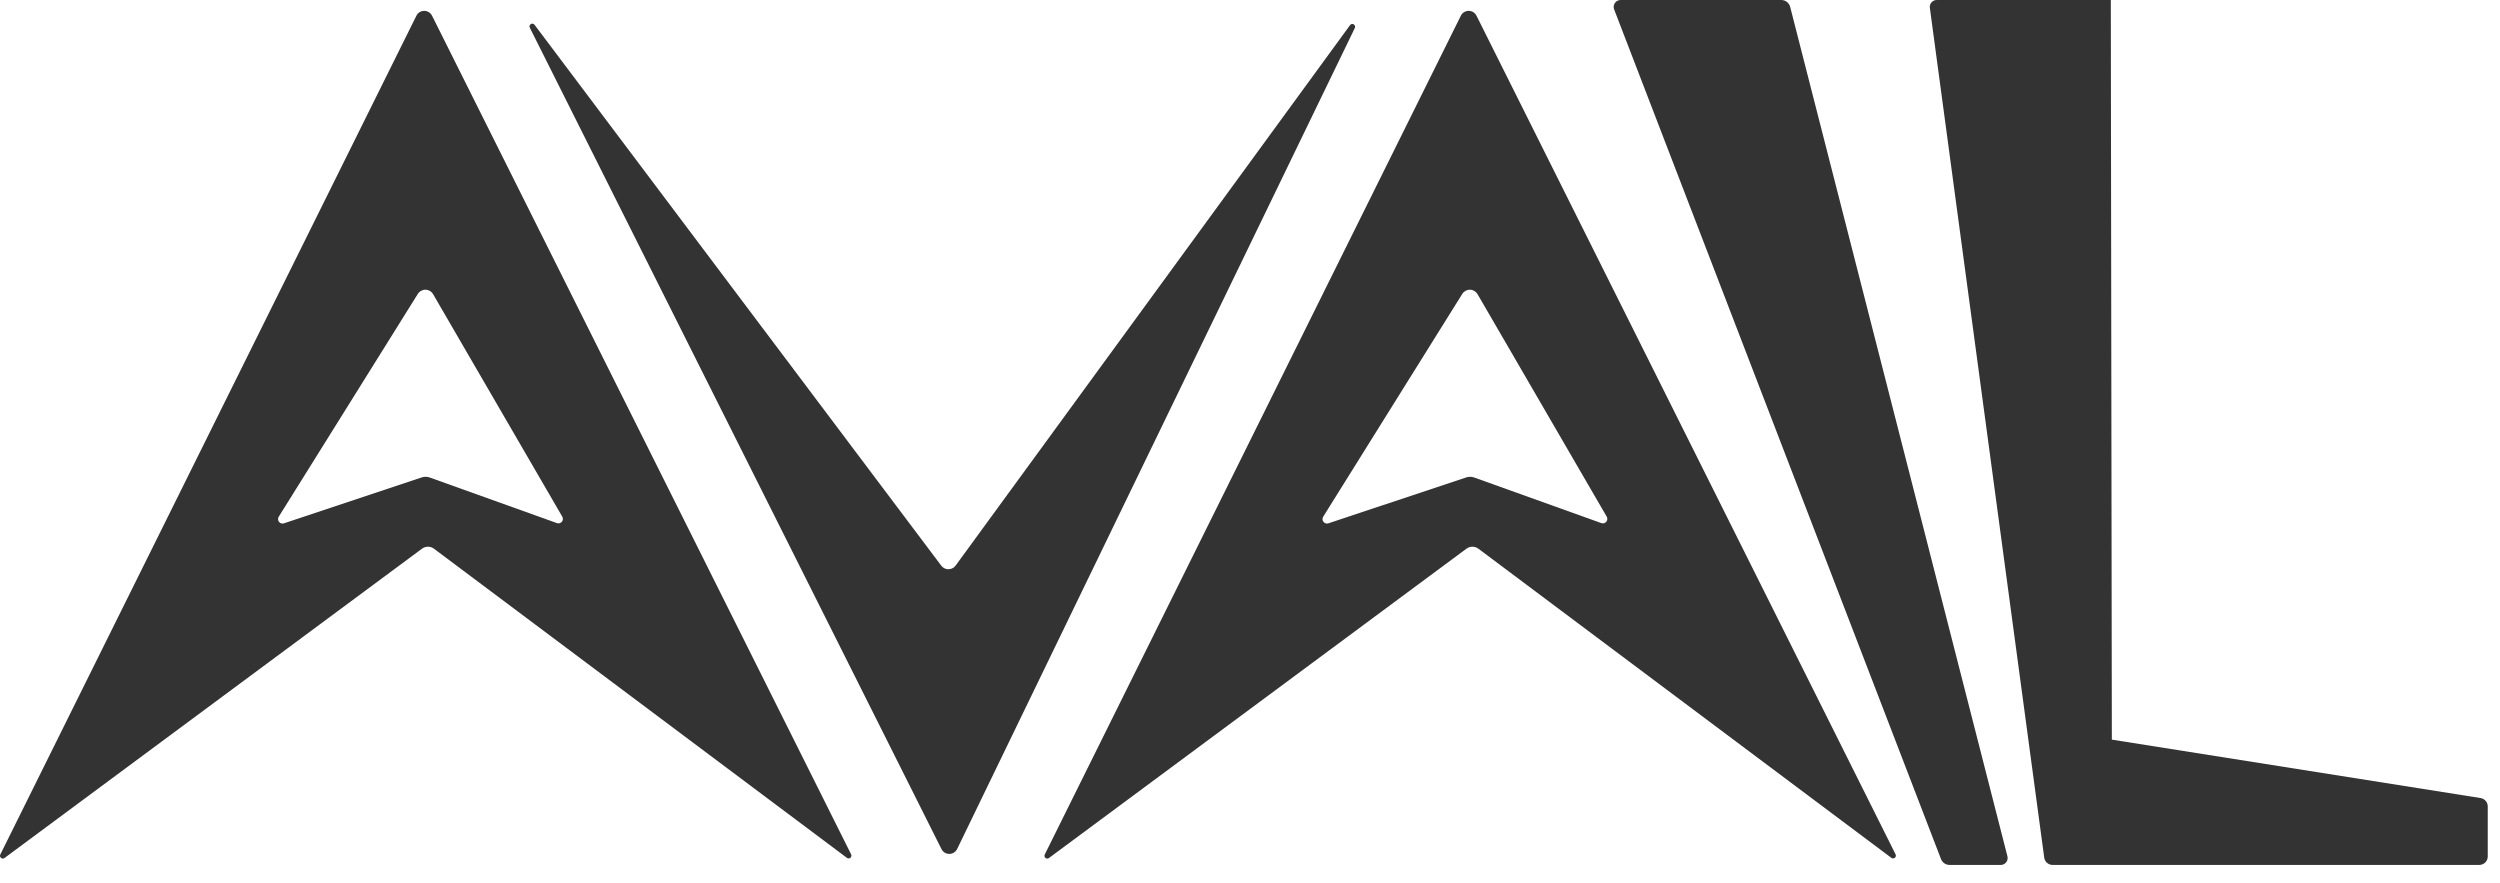
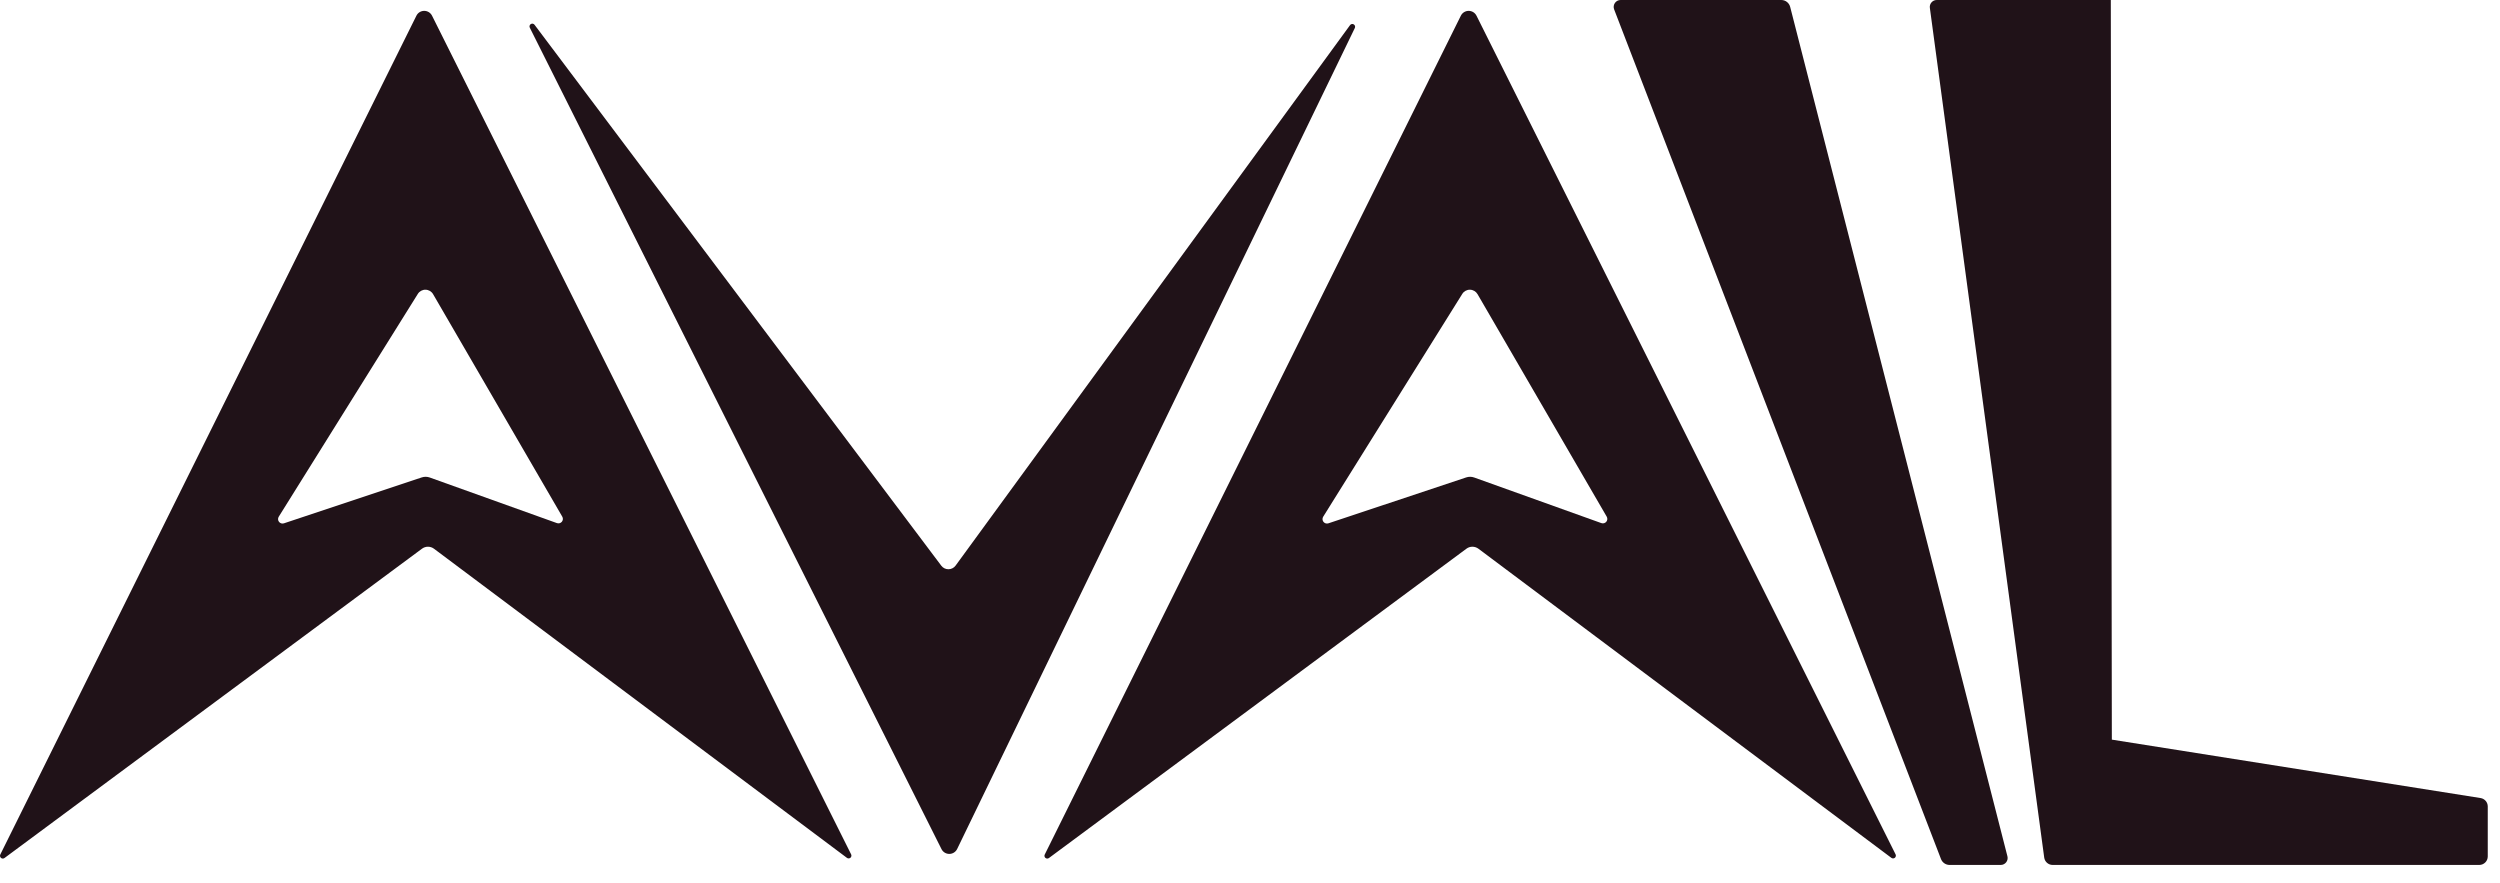
<svg xmlns="http://www.w3.org/2000/svg" width="100%" height="100%" viewBox="0 0 136 48" version="1.1" xml:space="preserve" style="fill-rule:evenodd;clip-rule:evenodd;stroke-linejoin:round;stroke-miterlimit:2;">
-   <path d="M105.357,0c-0.109,0 -0.212,0.047 -0.283,0.129c-0.072,0.082 -0.105,0.19 -0.09,0.298c0.596,4.43 5.642,41.925 6.221,46.225c0.031,0.23 0.227,0.401 0.459,0.401c2.872,0 20.148,0 23.207,0c0.256,0 0.463,-0.207 0.463,-0.463c-0,-0.709 -0,-2.053 -0,-2.719c-0,-0.228 -0.166,-0.422 -0.391,-0.457c-2.828,-0.448 -20.059,-3.178 -20.059,-3.178l-0.056,-40.236l-9.471,0Zm-17.197,0c-0.124,-0 -0.24,0.061 -0.31,0.163c-0.07,0.103 -0.086,0.233 -0.041,0.349c1.859,4.834 16.294,42.355 17.781,46.22c0.074,0.193 0.26,0.321 0.468,0.321c0.646,0 2.041,0 2.781,0c0.117,0 0.227,-0.054 0.298,-0.146c0.071,-0.091 0.096,-0.211 0.067,-0.324c-1.185,-4.633 -10.752,-42.038 -11.818,-46.206c-0.056,-0.222 -0.256,-0.377 -0.485,-0.377c-1.51,0 -6.982,0 -8.741,0Zm-31.099,46.677c-0.057,0.042 -0.135,0.039 -0.189,-0.006c-0.054,-0.045 -0.07,-0.121 -0.038,-0.184c2.417,-4.874 19.698,-39.71 22.636,-45.632c0.08,-0.162 0.245,-0.264 0.425,-0.264c0.18,-0 0.345,0.101 0.426,0.263c2.955,5.915 20.346,40.716 22.799,45.624c0.031,0.063 0.015,0.139 -0.039,0.185c-0.054,0.045 -0.132,0.047 -0.189,0.005c-3.163,-2.368 -19.911,-14.905 -22.465,-16.817c-0.194,-0.145 -0.46,-0.146 -0.654,-0.001c-2.577,1.908 -19.547,14.482 -22.712,16.827Zm-56.818,-0c-0.057,0.042 -0.135,0.039 -0.188,-0.006c-0.054,-0.045 -0.07,-0.121 -0.039,-0.184c2.417,-4.874 19.698,-39.71 22.636,-45.632c0.08,-0.162 0.245,-0.264 0.425,-0.264c0.18,-0 0.345,0.101 0.426,0.263c2.956,5.915 20.346,40.716 22.799,45.624c0.031,0.063 0.015,0.139 -0.039,0.185c-0.054,0.045 -0.132,0.047 -0.189,0.005c-3.162,-2.368 -19.911,-14.905 -22.465,-16.817c-0.193,-0.145 -0.46,-0.146 -0.654,-0.001c-2.576,1.908 -19.547,14.482 -22.712,16.827Zm28.835,-45.33c-0.047,-0.063 -0.134,-0.08 -0.201,-0.038c-0.067,0.041 -0.092,0.127 -0.056,0.197c3.667,7.318 19.565,39.037 22.396,44.685c0.081,0.162 0.247,0.264 0.428,0.262c0.18,-0.001 0.345,-0.105 0.424,-0.268c2.741,-5.659 18.075,-37.315 21.634,-44.662c0.034,-0.071 0.009,-0.156 -0.059,-0.197c-0.067,-0.04 -0.155,-0.023 -0.201,0.041c-4.011,5.496 -18.873,25.859 -21.459,29.402c-0.09,0.124 -0.234,0.197 -0.387,0.198c-0.153,0.002 -0.298,-0.07 -0.39,-0.192c-2.655,-3.532 -18.016,-23.959 -22.129,-29.428Zm-13.632,27.122c-0.097,0.032 -0.204,-0 -0.268,-0.08c-0.063,-0.081 -0.069,-0.192 -0.015,-0.279c1.346,-2.157 6.112,-9.791 7.567,-12.122c0.09,-0.144 0.249,-0.231 0.418,-0.228c0.17,0.003 0.326,0.094 0.411,0.241c1.362,2.346 5.777,9.95 7.029,12.106c0.052,0.088 0.042,0.199 -0.023,0.277c-0.065,0.078 -0.172,0.108 -0.268,0.073c-1.621,-0.581 -5.902,-2.116 -6.917,-2.48c-0.141,-0.051 -0.295,-0.053 -0.438,-0.005c-1.072,0.357 -5.77,1.922 -7.496,2.497Zm56.818,-0c-0.098,0.032 -0.204,-0 -0.268,-0.08c-0.063,-0.081 -0.069,-0.192 -0.015,-0.279c1.346,-2.157 6.112,-9.791 7.567,-12.122c0.09,-0.144 0.249,-0.231 0.418,-0.228c0.17,0.003 0.325,0.094 0.411,0.241c1.362,2.346 5.777,9.95 7.029,12.106c0.051,0.088 0.042,0.199 -0.023,0.277c-0.065,0.078 -0.173,0.108 -0.269,0.073c-1.62,-0.581 -5.901,-2.116 -6.916,-2.48c-0.141,-0.051 -0.295,-0.053 -0.438,-0.005c-1.072,0.357 -5.77,1.922 -7.496,2.497Z" style="fill:#333333;" />
+   <path d="M105.357,0c-0.109,0 -0.212,0.047 -0.283,0.129c-0.072,0.082 -0.105,0.19 -0.09,0.298c0.596,4.43 5.642,41.925 6.221,46.225c0.031,0.23 0.227,0.401 0.459,0.401c2.872,0 20.148,0 23.207,0c0.256,0 0.463,-0.207 0.463,-0.463c-0,-0.709 -0,-2.053 -0,-2.719c-0,-0.228 -0.166,-0.422 -0.391,-0.457c-2.828,-0.448 -20.059,-3.178 -20.059,-3.178l-0.056,-40.236l-9.471,0Zm-17.197,0c-0.124,-0 -0.24,0.061 -0.31,0.163c-0.07,0.103 -0.086,0.233 -0.041,0.349c1.859,4.834 16.294,42.355 17.781,46.22c0.074,0.193 0.26,0.321 0.468,0.321c0.646,0 2.041,0 2.781,0c0.117,0 0.227,-0.054 0.298,-0.146c0.071,-0.091 0.096,-0.211 0.067,-0.324c-1.185,-4.633 -10.752,-42.038 -11.818,-46.206c-0.056,-0.222 -0.256,-0.377 -0.485,-0.377c-1.51,0 -6.982,0 -8.741,0Zm-31.099,46.677c-0.057,0.042 -0.135,0.039 -0.189,-0.006c-0.054,-0.045 -0.07,-0.121 -0.038,-0.184c2.417,-4.874 19.698,-39.71 22.636,-45.632c0.08,-0.162 0.245,-0.264 0.425,-0.264c0.18,-0 0.345,0.101 0.426,0.263c2.955,5.915 20.346,40.716 22.799,45.624c0.031,0.063 0.015,0.139 -0.039,0.185c-0.054,0.045 -0.132,0.047 -0.189,0.005c-3.163,-2.368 -19.911,-14.905 -22.465,-16.817c-0.194,-0.145 -0.46,-0.146 -0.654,-0.001c-2.577,1.908 -19.547,14.482 -22.712,16.827Zm-56.818,-0c-0.057,0.042 -0.135,0.039 -0.188,-0.006c-0.054,-0.045 -0.07,-0.121 -0.039,-0.184c2.417,-4.874 19.698,-39.71 22.636,-45.632c0.08,-0.162 0.245,-0.264 0.425,-0.264c0.18,-0 0.345,0.101 0.426,0.263c2.956,5.915 20.346,40.716 22.799,45.624c0.031,0.063 0.015,0.139 -0.039,0.185c-0.054,0.045 -0.132,0.047 -0.189,0.005c-3.162,-2.368 -19.911,-14.905 -22.465,-16.817c-0.193,-0.145 -0.46,-0.146 -0.654,-0.001c-2.576,1.908 -19.547,14.482 -22.712,16.827Zm28.835,-45.33c-0.047,-0.063 -0.134,-0.08 -0.201,-0.038c-0.067,0.041 -0.092,0.127 -0.056,0.197c3.667,7.318 19.565,39.037 22.396,44.685c0.081,0.162 0.247,0.264 0.428,0.262c0.18,-0.001 0.345,-0.105 0.424,-0.268c2.741,-5.659 18.075,-37.315 21.634,-44.662c0.034,-0.071 0.009,-0.156 -0.059,-0.197c-0.067,-0.04 -0.155,-0.023 -0.201,0.041c-4.011,5.496 -18.873,25.859 -21.459,29.402c-0.09,0.124 -0.234,0.197 -0.387,0.198c-0.153,0.002 -0.298,-0.07 -0.39,-0.192c-2.655,-3.532 -18.016,-23.959 -22.129,-29.428Zm-13.632,27.122c-0.097,0.032 -0.204,-0 -0.268,-0.08c-0.063,-0.081 -0.069,-0.192 -0.015,-0.279c1.346,-2.157 6.112,-9.791 7.567,-12.122c0.09,-0.144 0.249,-0.231 0.418,-0.228c0.17,0.003 0.326,0.094 0.411,0.241c1.362,2.346 5.777,9.95 7.029,12.106c0.052,0.088 0.042,0.199 -0.023,0.277c-0.065,0.078 -0.172,0.108 -0.268,0.073c-1.621,-0.581 -5.902,-2.116 -6.917,-2.48c-0.141,-0.051 -0.295,-0.053 -0.438,-0.005c-1.072,0.357 -5.77,1.922 -7.496,2.497Zm56.818,-0c-0.098,0.032 -0.204,-0 -0.268,-0.08c-0.063,-0.081 -0.069,-0.192 -0.015,-0.279c1.346,-2.157 6.112,-9.791 7.567,-12.122c0.09,-0.144 0.249,-0.231 0.418,-0.228c0.17,0.003 0.325,0.094 0.411,0.241c1.362,2.346 5.777,9.95 7.029,12.106c0.051,0.088 0.042,0.199 -0.023,0.277c-0.065,0.078 -0.173,0.108 -0.269,0.073c-1.62,-0.581 -5.901,-2.116 -6.916,-2.48c-0.141,-0.051 -0.295,-0.053 -0.438,-0.005c-1.072,0.357 -5.77,1.922 -7.496,2.497Z" style="fill:#201218;" />
</svg>
